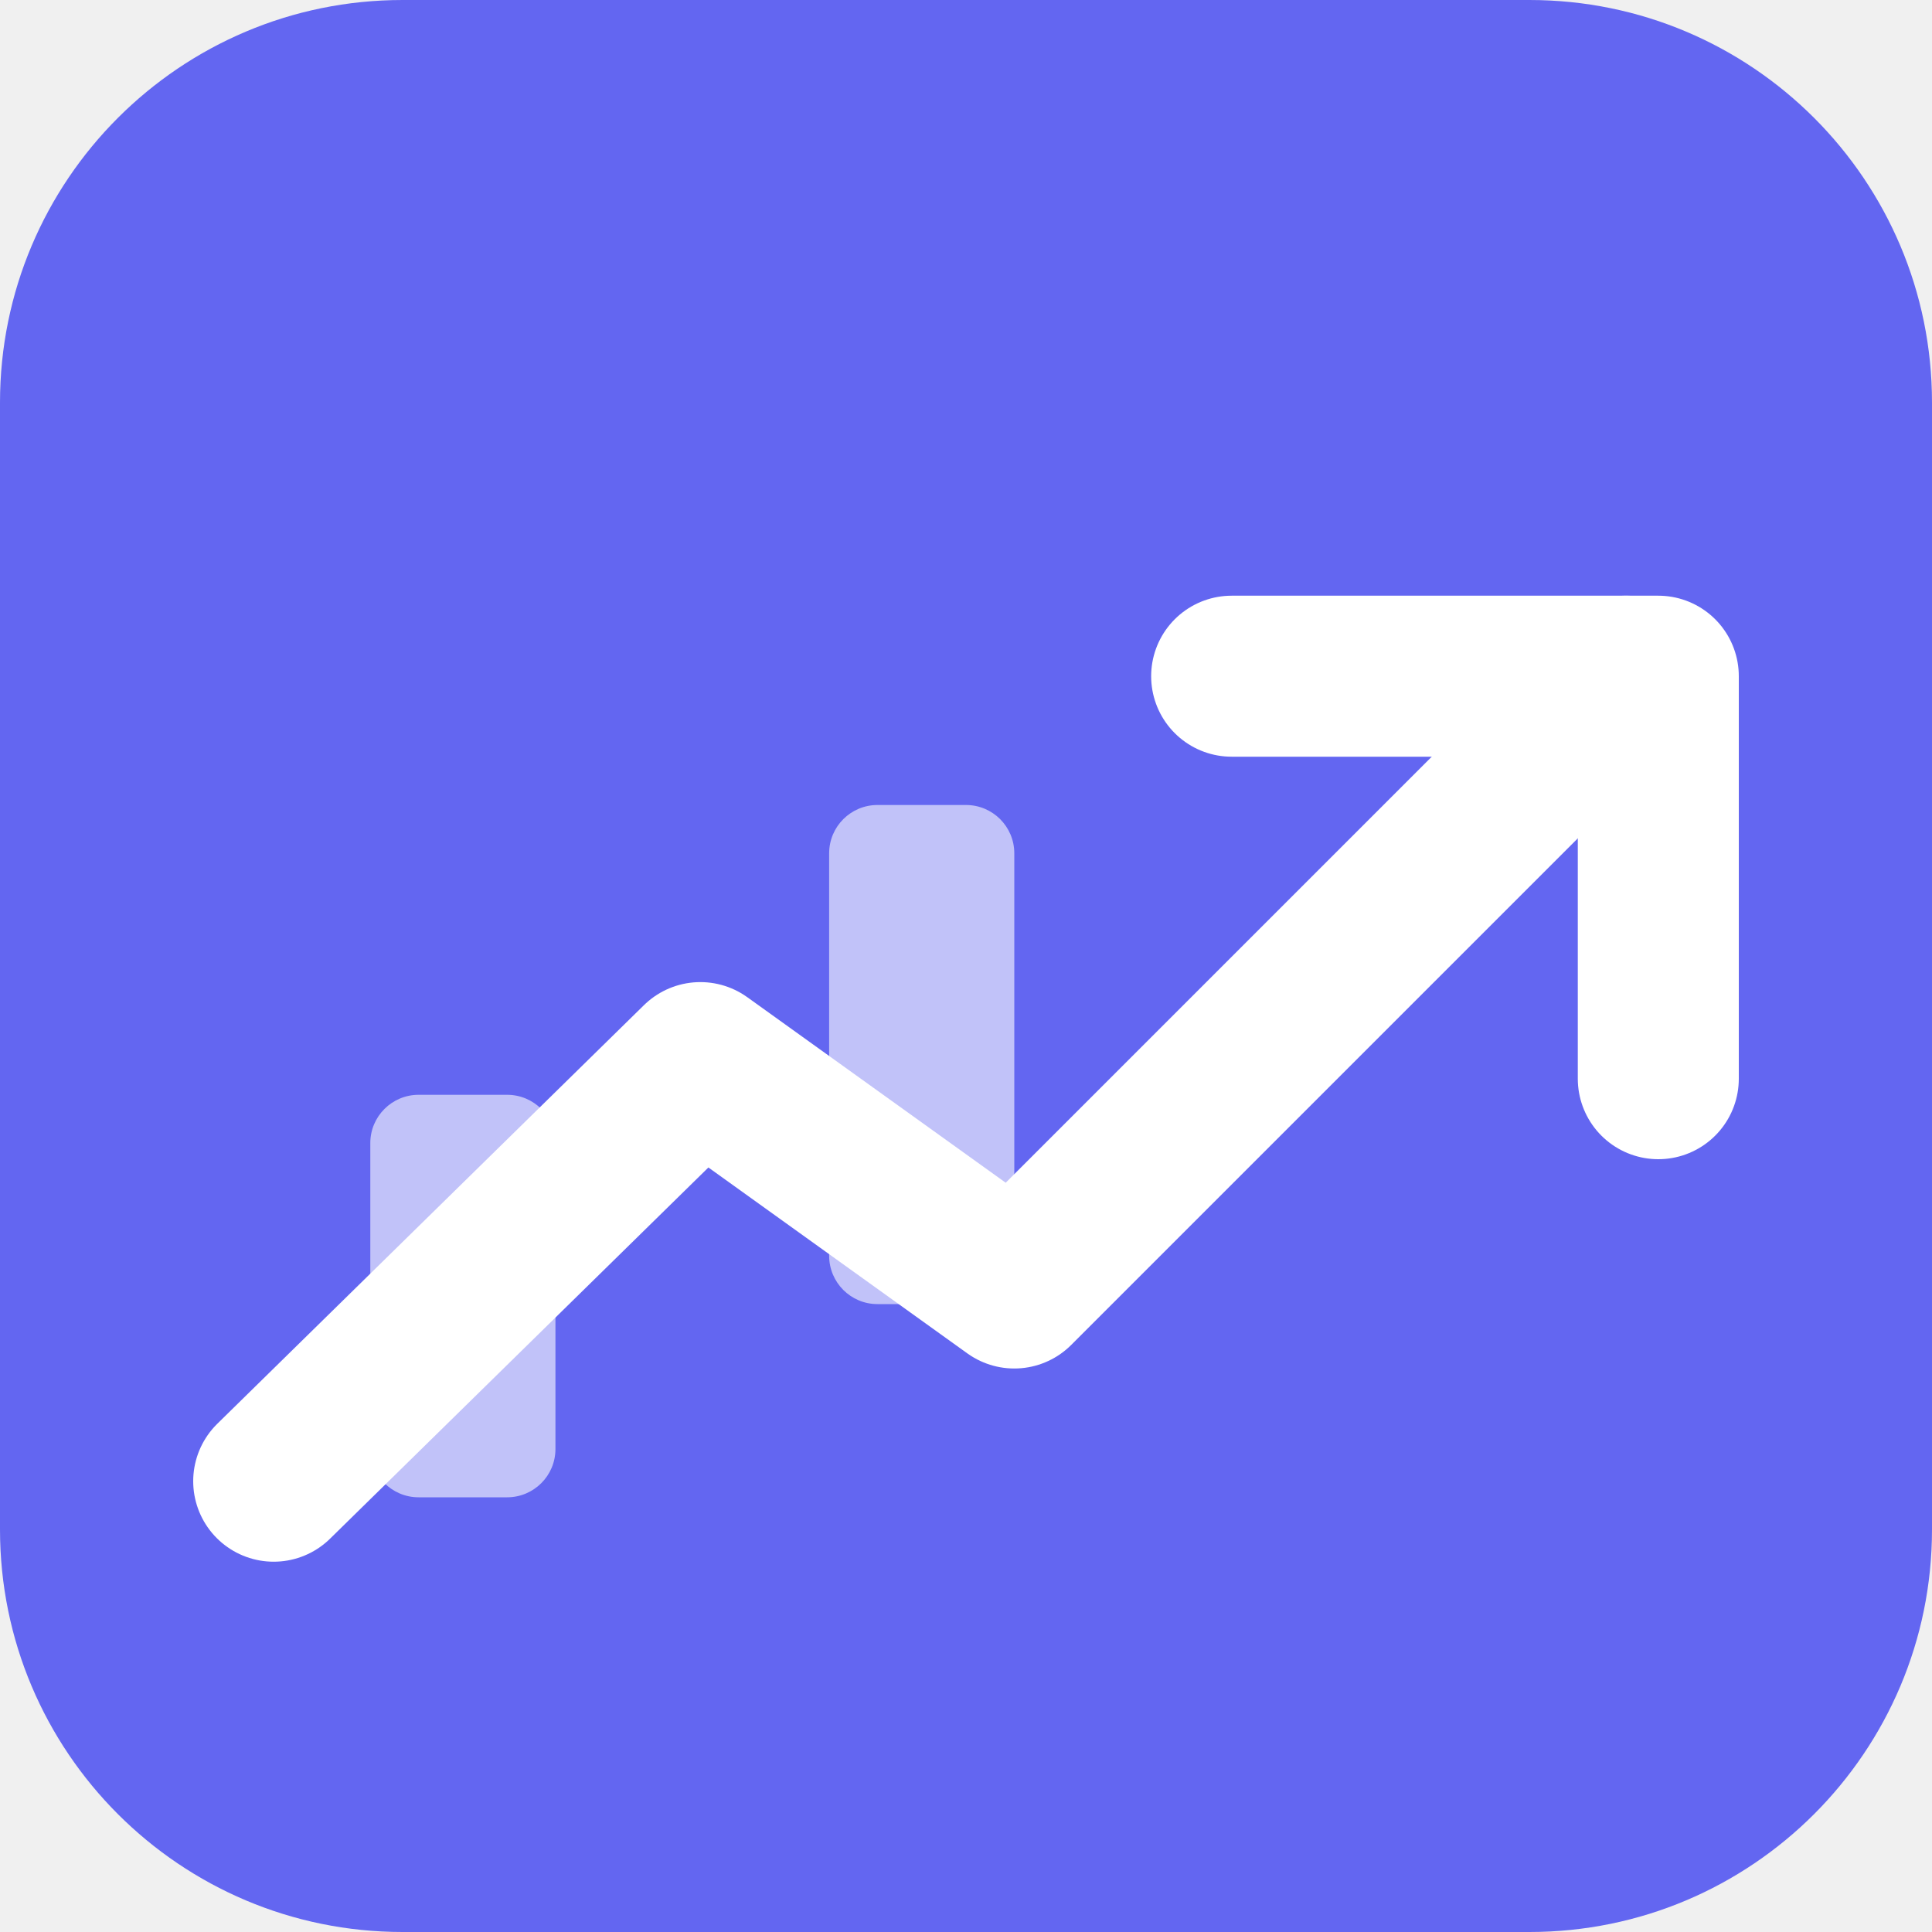
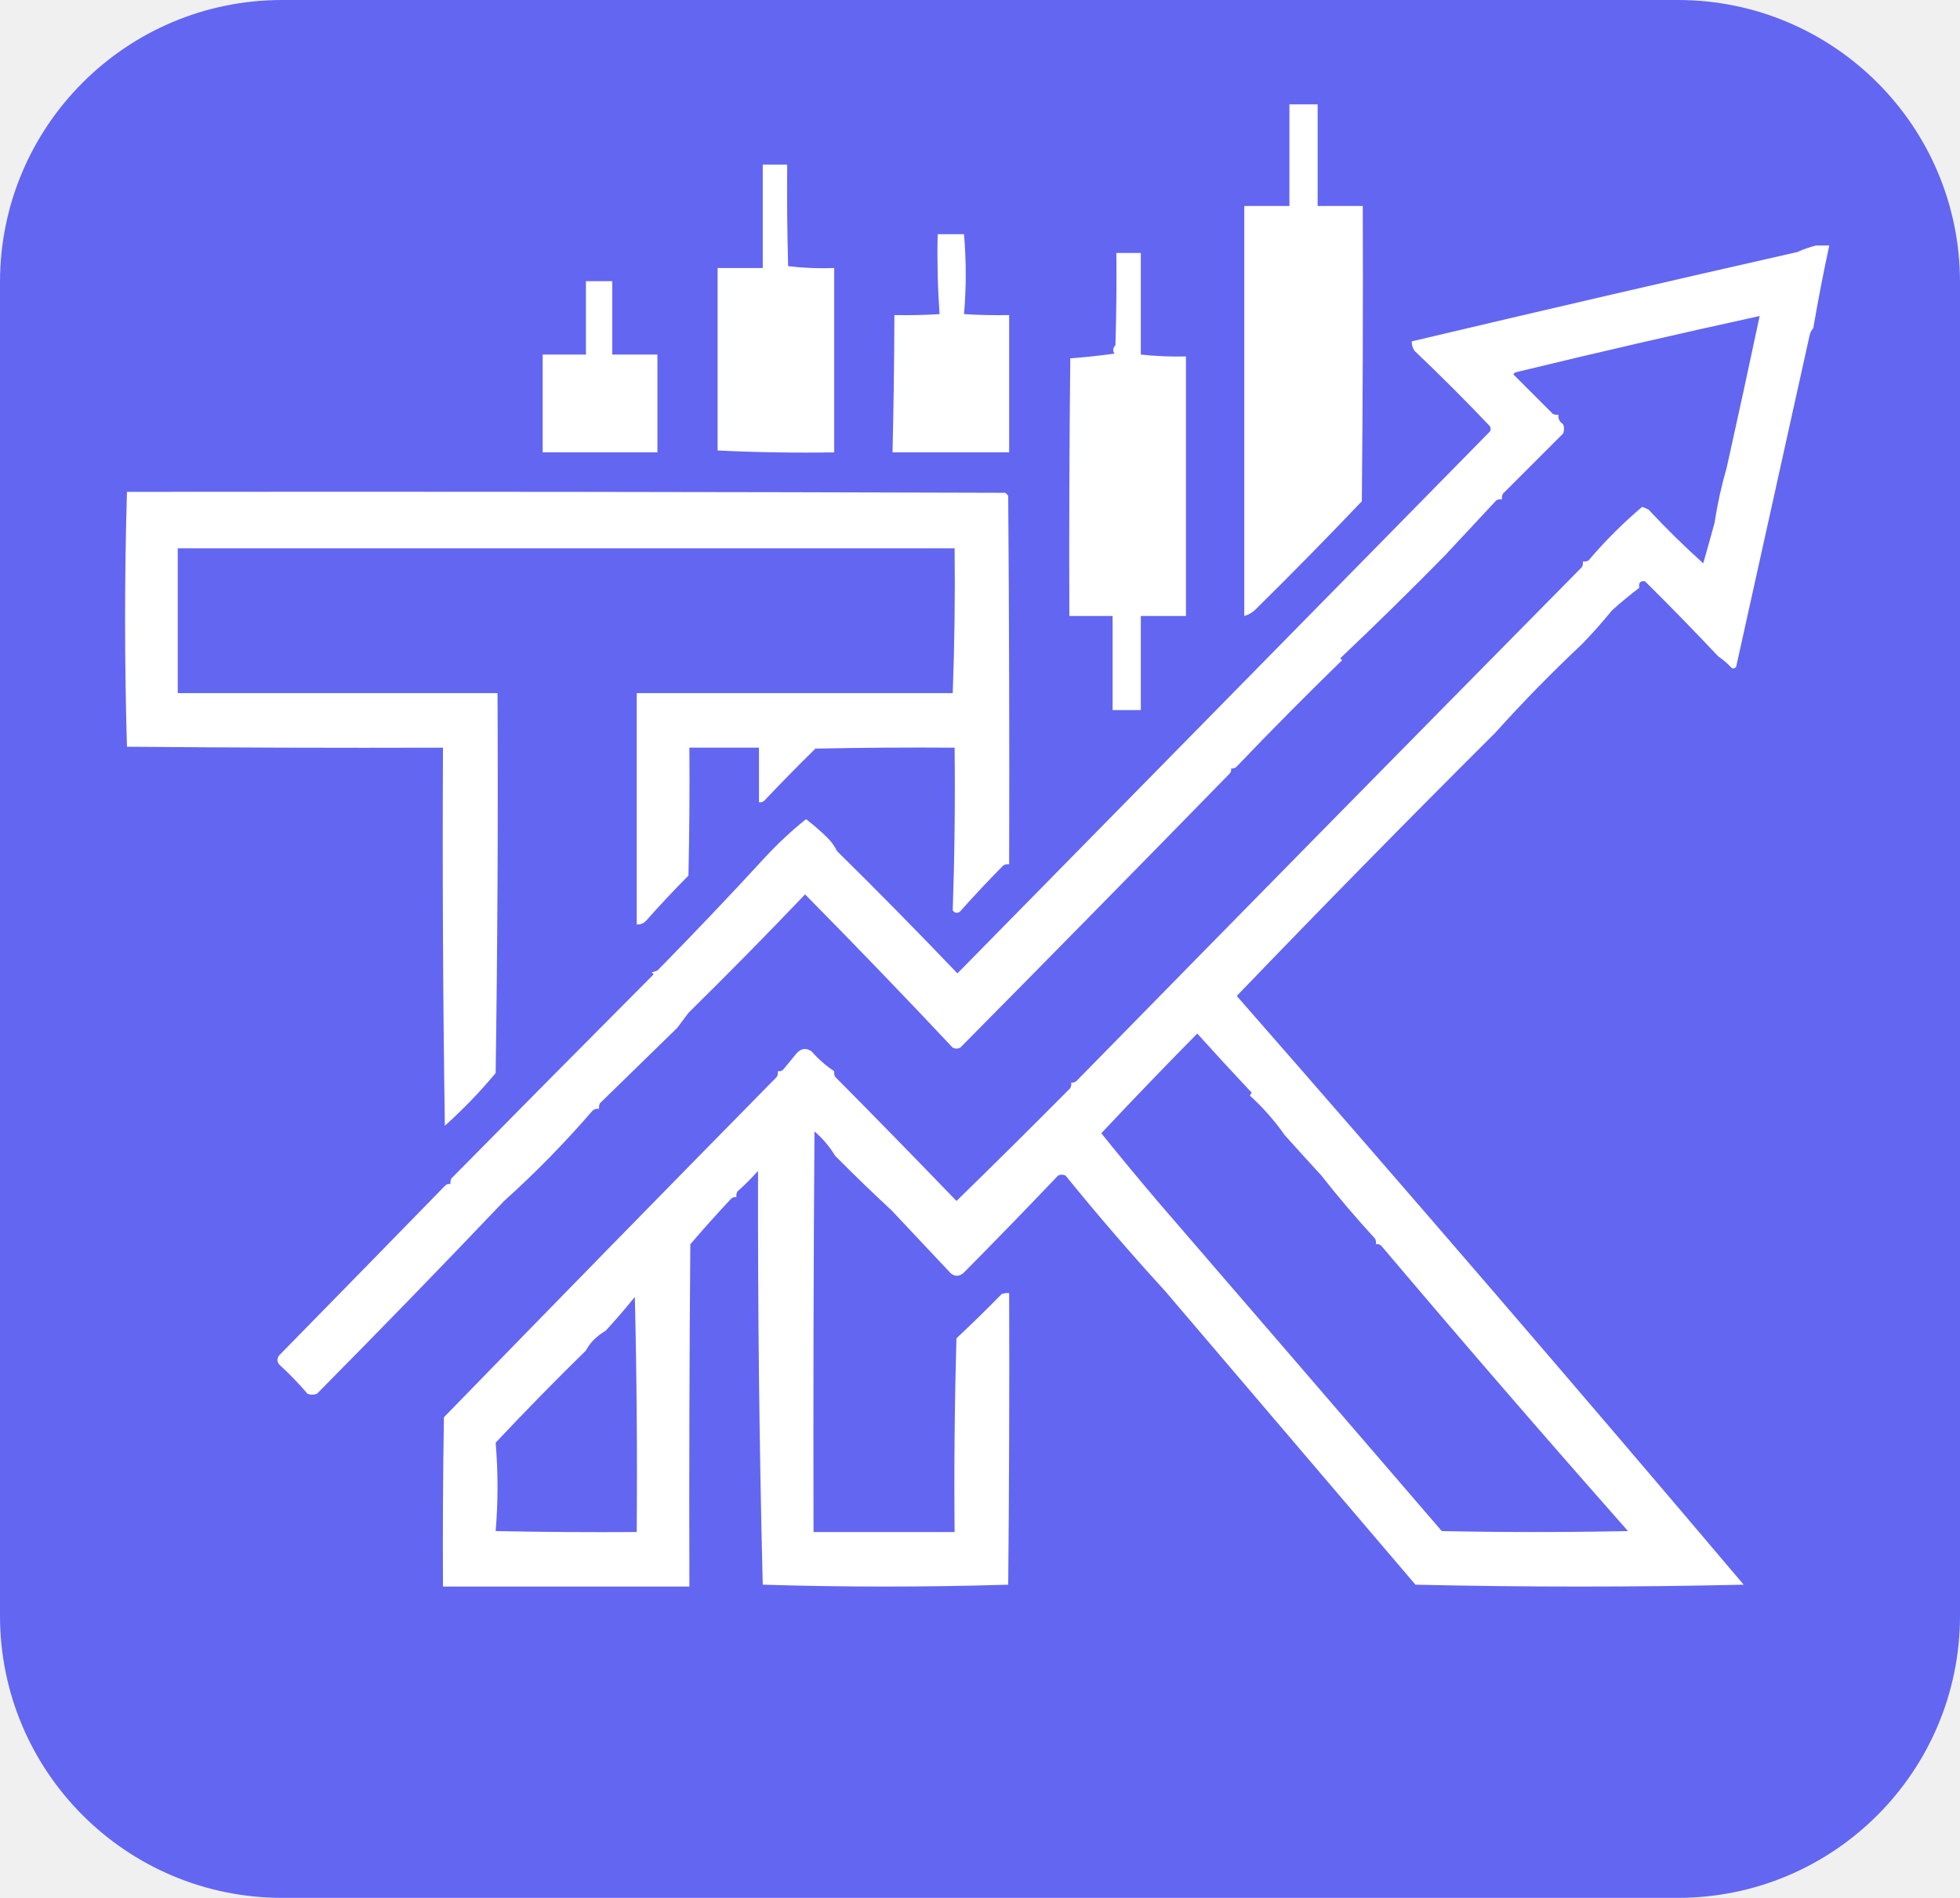
- <svg xmlns="http://www.w3.org/2000/svg" viewBox="0 0 24 24" fill="none" role="img" aria-label="TradingKit">
-   <rect width="24" height="24" rx="5" fill="#6366f1" />
-   <g fill="#ffffff" opacity="0.6">
-     <rect x="4.6" y="13.6" width="2.3" height="5" rx="0.6" />
-     <rect x="10.3" y="10" width="2.3" height="6.2" rx="0.6" />
+ <svg xmlns="http://www.w3.org/2000/svg" viewBox="0 0 1042 1009" fill-rule="evenodd" clip-rule="evenodd" role="img" aria-label="TradingKit">
+   <rect width="1042" height="1009" rx="150" fill="#6366f1" />
+   <g>
+     <path style="opacity:1" fill="#ffffff" d="M 685.5,55.5 C 690.5,55.5 695.5,55.5 700.5,55.5C 700.5,73.5 700.5,91.5 700.5,109.5C 708.5,109.5 716.5,109.5 724.5,109.5C 724.667,161.834 724.5,214.168 724,266.5C 705.519,285.914 686.686,305.08 667.5,324C 665.76,325.694 663.76,326.861 661.5,327.5C 661.5,254.833 661.5,182.167 661.5,109.5C 669.5,109.5 677.5,109.5 685.5,109.5C 685.5,91.5 685.5,73.5 685.5,55.5 Z" />
  </g>
-   <g fill="none" stroke="#ffffff" stroke-width="2" stroke-linecap="round" stroke-linejoin="round">
-     <path d="M3.4 18.4 L8.7 13.2 L12.6 16 L20.2 8.4" />
-     <path d="M15.3 8.4 H20.6 V13.4" />
+   <g>
+     <path style="opacity:1" fill="#ffffff" d="M 405.5,87.5 C 409.833,87.5 414.167,87.5 418.5,87.5C 418.333,105.503 418.5,123.503 419,141.5C 427.081,142.482 435.248,142.816 443.5,142.5C 443.5,175.167 443.5,207.833 443.5,240.5C 422.823,240.833 402.156,240.5 381.5,239.5C 381.469,207.261 381.469,174.928 381.5,142.5C 389.5,142.5 397.5,142.5 405.5,142.5C 405.5,124.167 405.5,105.833 405.5,87.5 Z" />
+   </g>
+   <g>
+     <path style="opacity:1" fill="#ffffff" d="M 498.5,124.5 C 503.167,124.5 507.833,124.5 512.5,124.5C 513.735,138.723 513.735,152.889 512.5,167C 520.493,167.5 528.493,167.666 536.5,167.5C 536.5,191.833 536.5,216.167 536.5,240.5C 515.833,240.5 495.167,240.5 474.5,240.5C 475.074,216.167 475.407,191.834 475.5,167.5C 483.507,167.666 491.507,167.5 499.5,167C 498.51,152.912 498.176,138.745 498.5,124.5 Z" />
+   </g>
+   <g>
+     <path style="opacity:1" fill="#ffffff" d="M 965.5,130.5 C 967.833,130.5 970.167,130.5 972.5,130.5C 969.354,145.087 966.521,159.754 964,174.5C 962.956,175.623 962.29,176.956 962,178.5C 949.021,237.132 936.021,295.798 923,354.5C 922.282,355.451 921.449,355.617 920.5,355C 918.368,352.697 916.034,350.697 913.5,349C 900.738,335.449 887.738,322.115 874.5,309C 872.066,308.667 871.066,309.834 871.5,312.5C 866.599,316.218 861.765,320.218 857,324.5C 851.949,330.706 846.616,336.706 841,342.5C 825.04,357.495 809.706,373.162 795,389.5C 748.91,435.428 703.076,482.095 657.5,529.5C 748.14,632.986 837.974,737.319 927,842.5C 868.901,843.831 810.734,843.831 752.5,842.5C 708.137,790.475 663.804,738.475 619.5,686.5C 600.847,666.075 583.18,645.575 566.5,625C 565.167,624.333 563.833,624.333 562.5,625C 546.026,642.308 529.359,659.475 512.5,676.5C 510.227,678.663 507.893,678.829 505.5,677C 495.028,665.86 484.528,654.693 474,643.5C 463.774,634.029 453.774,624.362 444,614.5C 441.027,609.587 437.36,605.254 433,601.5C 432.5,672.499 432.333,743.499 432.5,814.5C 457.5,814.5 482.5,814.5 507.5,814.5C 507.167,780.16 507.5,745.827 508.5,711.5C 516.609,703.892 524.609,696.059 532.5,688C 533.793,687.51 535.127,687.343 536.5,687.5C 536.667,739.168 536.5,790.834 536,842.5C 492.567,843.83 449.067,843.83 405.5,842.5C 403.674,769.312 402.84,695.978 403,622.5C 399.561,626.36 395.895,630.027 392,633.5C 391.517,634.448 391.351,635.448 391.5,636.5C 390.325,636.281 389.325,636.614 388.5,637.5C 381.148,645.351 373.981,653.351 367,661.5C 366.5,722.166 366.333,782.832 366.5,843.5C 322.833,843.5 279.167,843.5 235.5,843.5C 235.333,813.498 235.5,783.498 236,753.5C 295.437,692.355 354.437,632.022 413,572.5C 413.483,571.552 413.649,570.552 413.5,569.5C 414.675,569.719 415.675,569.386 416.5,568.5C 418.787,565.674 421.12,562.841 423.5,560C 425.911,557.302 428.577,556.968 431.5,559C 435.161,563.179 439.161,566.679 443.5,569.5C 443.351,570.552 443.517,571.552 444,572.5C 465.627,594.294 487.127,616.294 508.5,638.5C 528.873,618.626 549.04,598.626 569,578.5C 569.483,577.552 569.649,576.552 569.5,575.5C 570.675,575.719 571.675,575.386 572.5,574.5C 661.645,483.519 751.145,392.519 841,301.5C 841.483,300.552 841.649,299.552 841.5,298.5C 842.552,298.649 843.552,298.483 844.5,298C 853.187,287.729 862.687,278.229 873,269.5C 874.225,269.862 875.391,270.362 876.5,271C 885.781,280.958 895.447,290.458 905.5,299.5C 907.545,292.366 909.545,285.199 911.5,278C 913.04,267.958 915.207,258.124 918,248.5C 923.96,221.717 929.794,194.883 935.5,168C 892.25,177.456 848.916,187.456 805.5,198C 805.167,198.333 804.833,198.667 804.5,199C 811.473,205.973 818.473,212.973 825.5,220C 826.448,220.483 827.448,220.649 828.5,220.5C 828.284,222.681 829.117,224.347 831,225.5C 831.667,227.167 831.667,228.833 831,230.5C 820.387,241.113 809.721,251.779 799,262.5C 798.517,263.448 798.351,264.448 798.5,265.5C 797.448,265.351 796.448,265.517 795.5,266C 786.326,275.84 777.159,285.673 768,295.5C 749.852,313.981 731.352,332.148 712.5,350C 712.833,350.333 713.167,350.667 713.5,351C 694.503,369.484 675.836,388.317 657.5,407.5C 656.675,408.386 655.675,408.719 654.5,408.5C 654.719,409.675 654.386,410.675 653.5,411.5C 605.867,460.297 558.201,508.797 510.5,557C 509.167,557.667 507.833,557.667 506.5,557C 480.763,529.593 454.597,502.427 428,475.5C 407.552,496.946 386.885,517.946 366,538.5C 364,541.167 362,543.833 360,546.5C 346.333,559.833 332.667,573.167 319,586.5C 318.517,587.448 318.351,588.448 318.5,589.5C 317.178,589.33 316.011,589.663 315,590.5C 300.339,607.495 284.672,623.495 268,638.5C 235.341,672.831 202.174,706.997 168.5,741C 166.833,741.667 165.167,741.667 163.5,741C 158.845,735.545 153.845,730.378 148.5,725.5C 147.167,723.833 147.167,722.167 148.5,720.5C 177.811,690.607 207.145,660.607 236.5,630.5C 237.325,629.614 238.325,629.281 239.5,629.5C 239.351,628.448 239.517,627.448 240,626.5C 275.71,590.279 311.544,554.113 347.5,518C 347.167,517.667 346.833,517.333 346.5,517C 347.5,516.667 348.5,516.333 349.5,516C 369.004,496.162 388.171,475.996 407,455.5C 413.663,448.339 420.83,441.672 428.5,435.5C 432.545,438.589 436.378,441.922 440,445.5C 442.022,447.531 443.689,449.865 445,452.5C 466.566,473.734 487.899,495.401 509,517.5C 603.34,421.466 697.674,325.466 792,229.5C 792.667,228.5 792.667,227.5 792,226.5C 778.983,212.817 765.65,199.483 752,186.5C 750.991,184.975 750.491,183.308 750.5,181.5C 818.404,165.408 886.738,149.575 955.5,134C 958.803,132.517 962.136,131.35 965.5,130.5 Z M 636.5,549.5 C 646.043,560.063 655.71,570.563 665.5,581C 665.043,581.414 664.709,581.914 664.5,582.5C 671.44,588.819 677.606,595.819 683,603.5C 689.15,610.349 695.65,617.515 702.5,625C 711.204,636.102 720.704,647.268 731,658.5C 731.483,659.448 731.649,660.448 731.5,661.5C 732.675,661.281 733.675,661.614 734.5,662.5C 777.63,713.464 821.297,763.964 865.5,814C 832.5,814.667 799.5,814.667 766.5,814C 717.007,756.461 667.174,698.627 617,640.5C 606.319,627.986 595.819,615.319 585.5,602.5C 602.275,584.618 619.275,566.951 636.5,549.5 Z M 337.5,689.5 C 338.499,730.997 338.832,772.663 338.5,814.5C 313.498,814.667 288.498,814.5 263.5,814C 264.833,798.333 264.833,782.667 263.5,767C 279.247,750.255 295.247,733.921 311.5,718C 313.658,713.838 317.158,710.338 322,707.5C 327.406,701.603 332.572,695.603 337.5,689.5 Z" />
+   </g>
+   <g>
+     <path style="opacity:1" fill="#ffffff" d="M 593.5,134.5 C 597.833,134.5 602.167,134.5 606.5,134.5C 606.5,152.5 606.5,170.5 606.5,188.5C 614.466,189.365 622.466,189.698 630.5,189.5C 630.5,235.5 630.5,281.5 630.5,327.5C 622.5,327.5 614.5,327.5 606.5,327.5C 606.5,344.167 606.5,360.833 606.5,377.5C 601.5,377.5 596.5,377.5 591.5,377.5C 591.5,360.833 591.5,344.167 591.5,327.5C 583.833,327.5 576.167,327.5 568.5,327.5C 568.333,281.832 568.5,236.165 569,190.5C 576.83,189.915 584.664,189.082 592.5,188C 591.465,186.493 591.632,184.993 593,183.5C 593.5,167.17 593.667,150.837 593.5,134.5 Z" />
+   </g>
+   <g>
+     <path style="opacity:1" fill="#ffffff" d="M 311.5,149.5 C 316.167,149.5 320.833,149.5 325.5,149.5C 325.5,162.5 325.5,175.5 325.5,188.5C 333.5,188.5 341.5,188.5 349.5,188.5C 349.5,205.833 349.5,223.167 349.5,240.5C 329.167,240.5 308.833,240.5 288.5,240.5C 288.5,223.167 288.5,205.833 288.5,188.5C 296.167,188.5 303.833,188.5 311.5,188.5C 311.5,175.5 311.5,162.5 311.5,149.5 Z" />
+   </g>
+   <g>
+     <path style="opacity:1" fill="#ffffff" d="M 67.5,261.5 C 223.167,261.333 378.834,261.5 534.5,262C 535,262.5 535.5,263 536,263.5C 536.5,328.832 536.667,394.166 536.5,459.5C 535.448,459.351 534.448,459.517 533.5,460C 525.579,468 517.912,476.166 510.5,484.5C 509.045,485.745 507.711,485.578 506.5,484C 507.495,455.24 507.829,426.407 507.5,397.5C 482.831,397.333 458.164,397.5 433.5,398C 424.319,407.014 415.319,416.181 406.5,425.5C 405.675,426.386 404.675,426.719 403.5,426.5C 403.5,416.833 403.5,407.167 403.5,397.5C 391.167,397.5 378.833,397.5 366.5,397.5C 366.667,420.169 366.5,442.836 366,465.5C 358.272,473.293 350.772,481.293 343.5,489.5C 342.15,490.95 340.484,491.617 338.5,491.5C 338.5,450.5 338.5,409.5 338.5,368.5C 394.5,368.5 450.5,368.5 506.5,368.5C 507.463,342.859 507.796,317.192 507.5,291.5C 369.833,291.5 232.167,291.5 94.5,291.5C 94.5,317.167 94.5,342.833 94.5,368.5C 151.167,368.5 207.833,368.5 264.5,368.5C 264.833,435.837 264.5,503.17 263.5,570.5C 255.162,580.504 246.162,589.838 236.5,598.5C 235.5,531.503 235.167,464.503 235.5,397.5C 179.499,397.667 123.499,397.5 67.5,397C 66.169,351.833 66.169,306.667 67.5,261.5 Z" />
  </g>
</svg>
